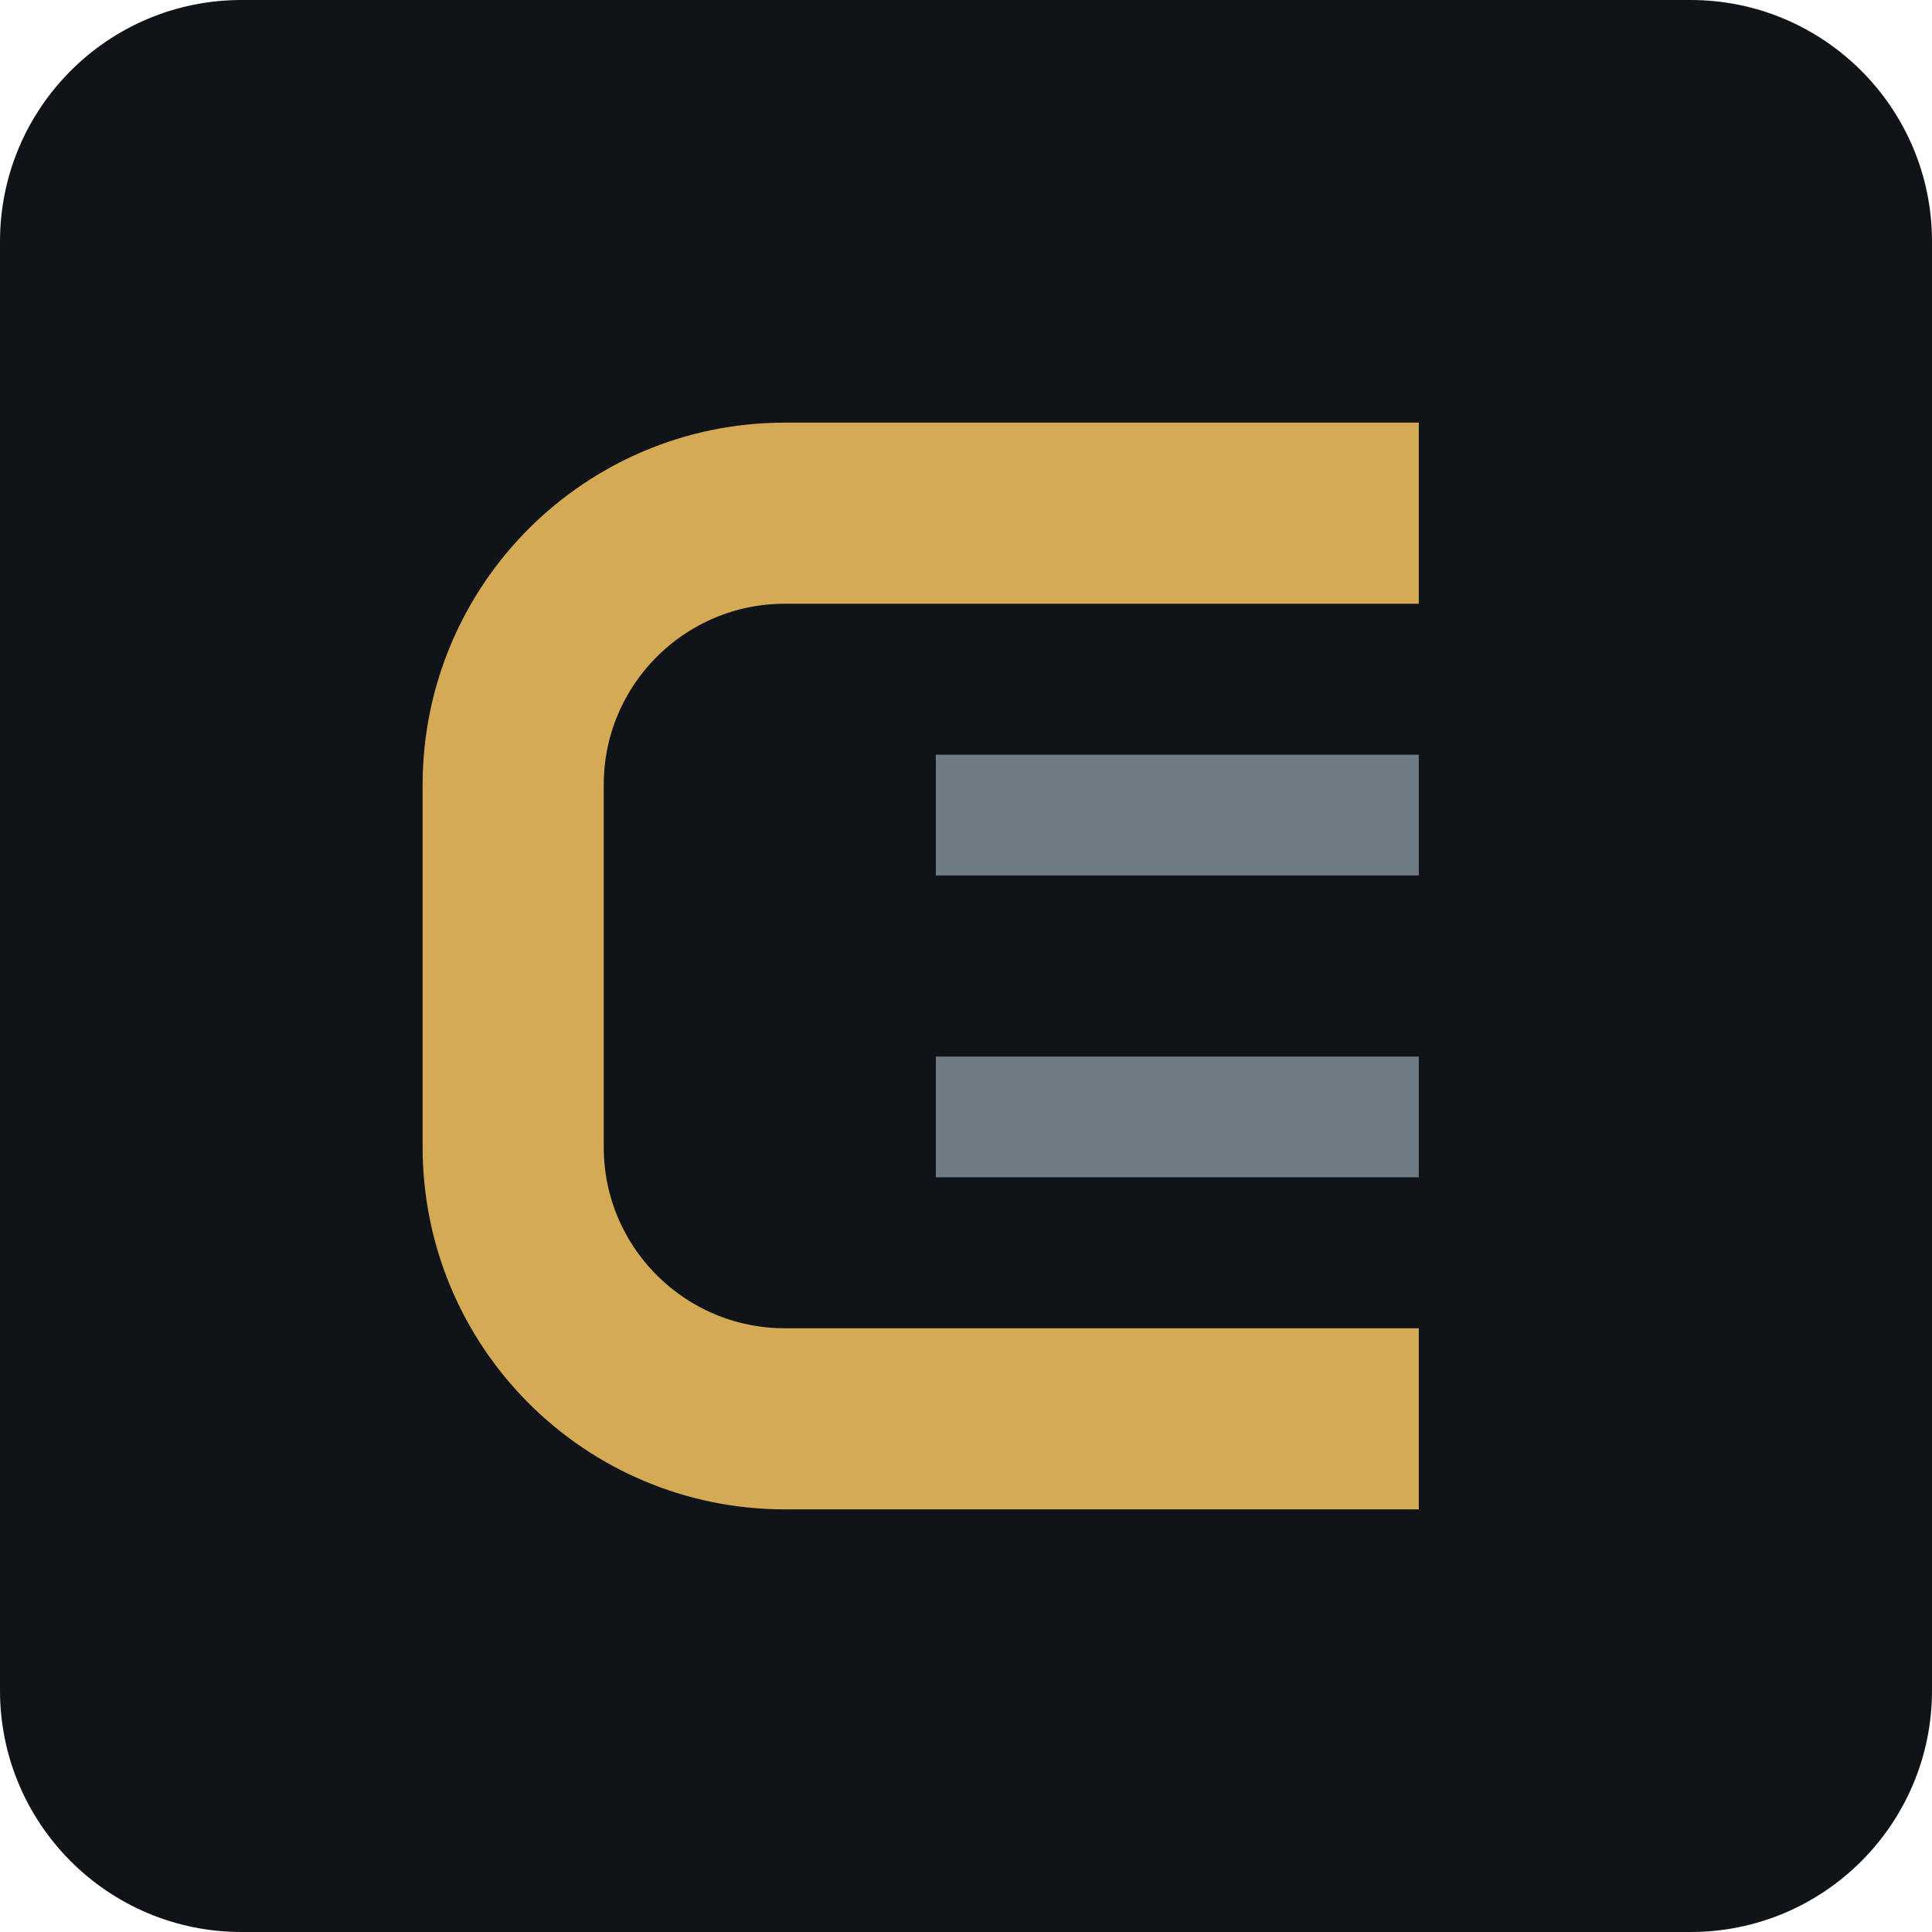
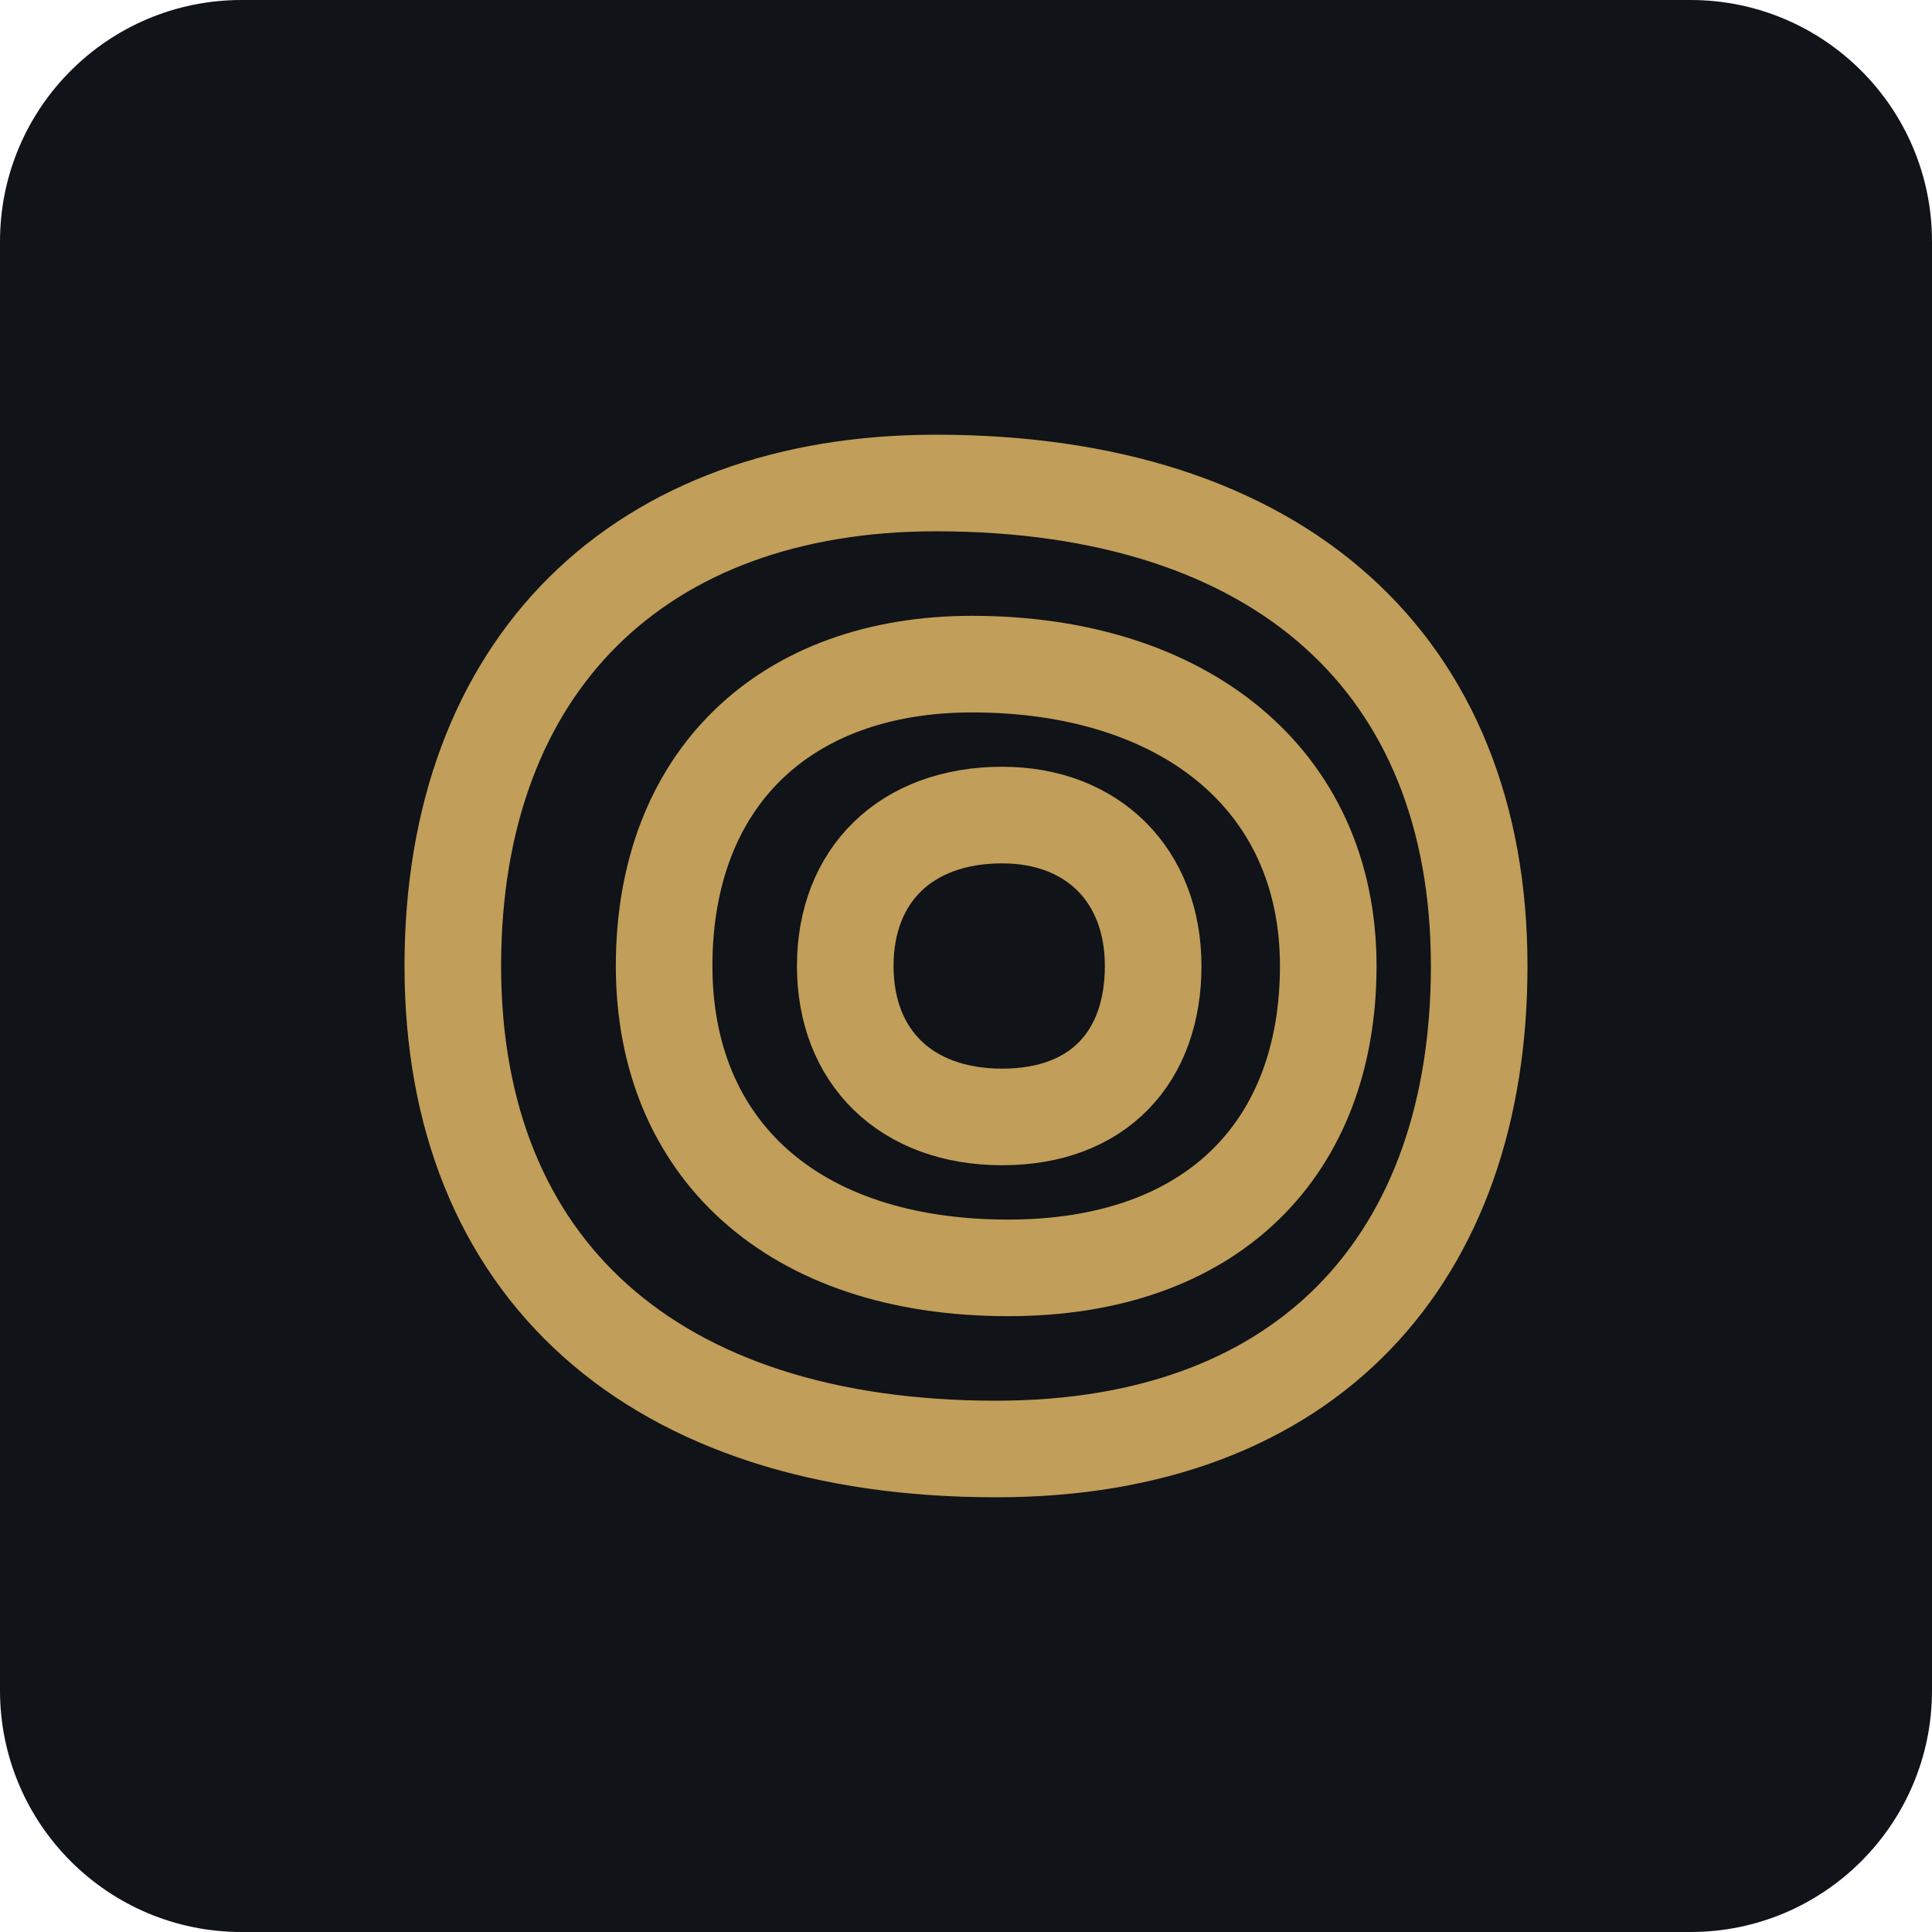
<svg xmlns="http://www.w3.org/2000/svg" viewBox="0 0 64 64">
  <rect width="64" height="64" rx="8" fill="#101317" />
-   <path d="M44 17H26a9 9 0 0 0-9 9v12a9 9 0 0 0 9 9h18" fill="none" stroke="#d5aa55" stroke-width="6" stroke-linecap="square" />
-   <path d="M31 27h16M31 37h16" stroke="#6f7b85" stroke-width="4" />
+   <g transform="translate(8 8) scale(2)" fill="none" stroke="#c19e59" stroke-linecap="round" stroke-linejoin="round" stroke-width="1.6">
+     <path d="M3.5 12c0-5 3.1-8 8-8 5.7 0 9 3 9 8 0 4.8-2.8 8-8 8-5.7 0-9-3-9-8Z" />
+     <path d="M7 12c0-3.1 2-5 5.1-5 3.5 0 5.9 1.9 5.9 5 0 3-1.9 5-5.3 5C9.1 17 7 15 7 12Z" />
+     <path d="M10 12c0-1.5 1-2.5 2.6-2.5 1.5 0 2.5 1 2.5 2.5s-.9 2.5-2.5 2.5S10 13.5 10 12Z" />
+   </g>
</svg>
